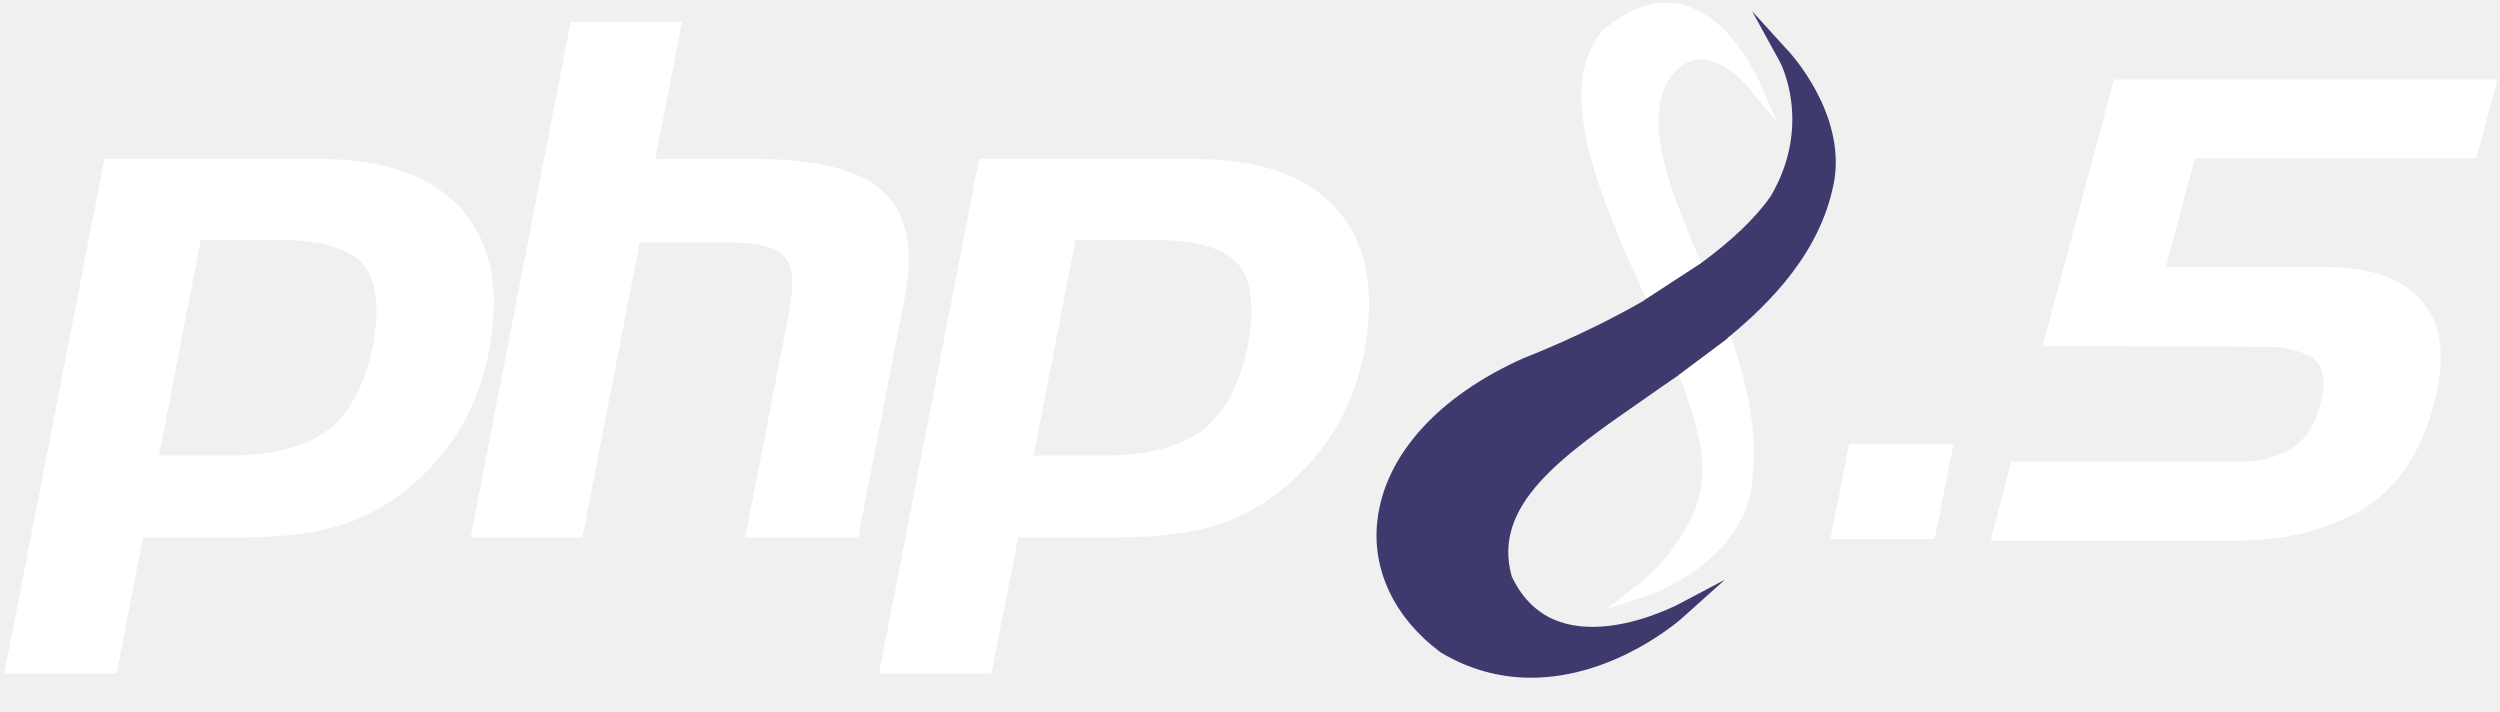
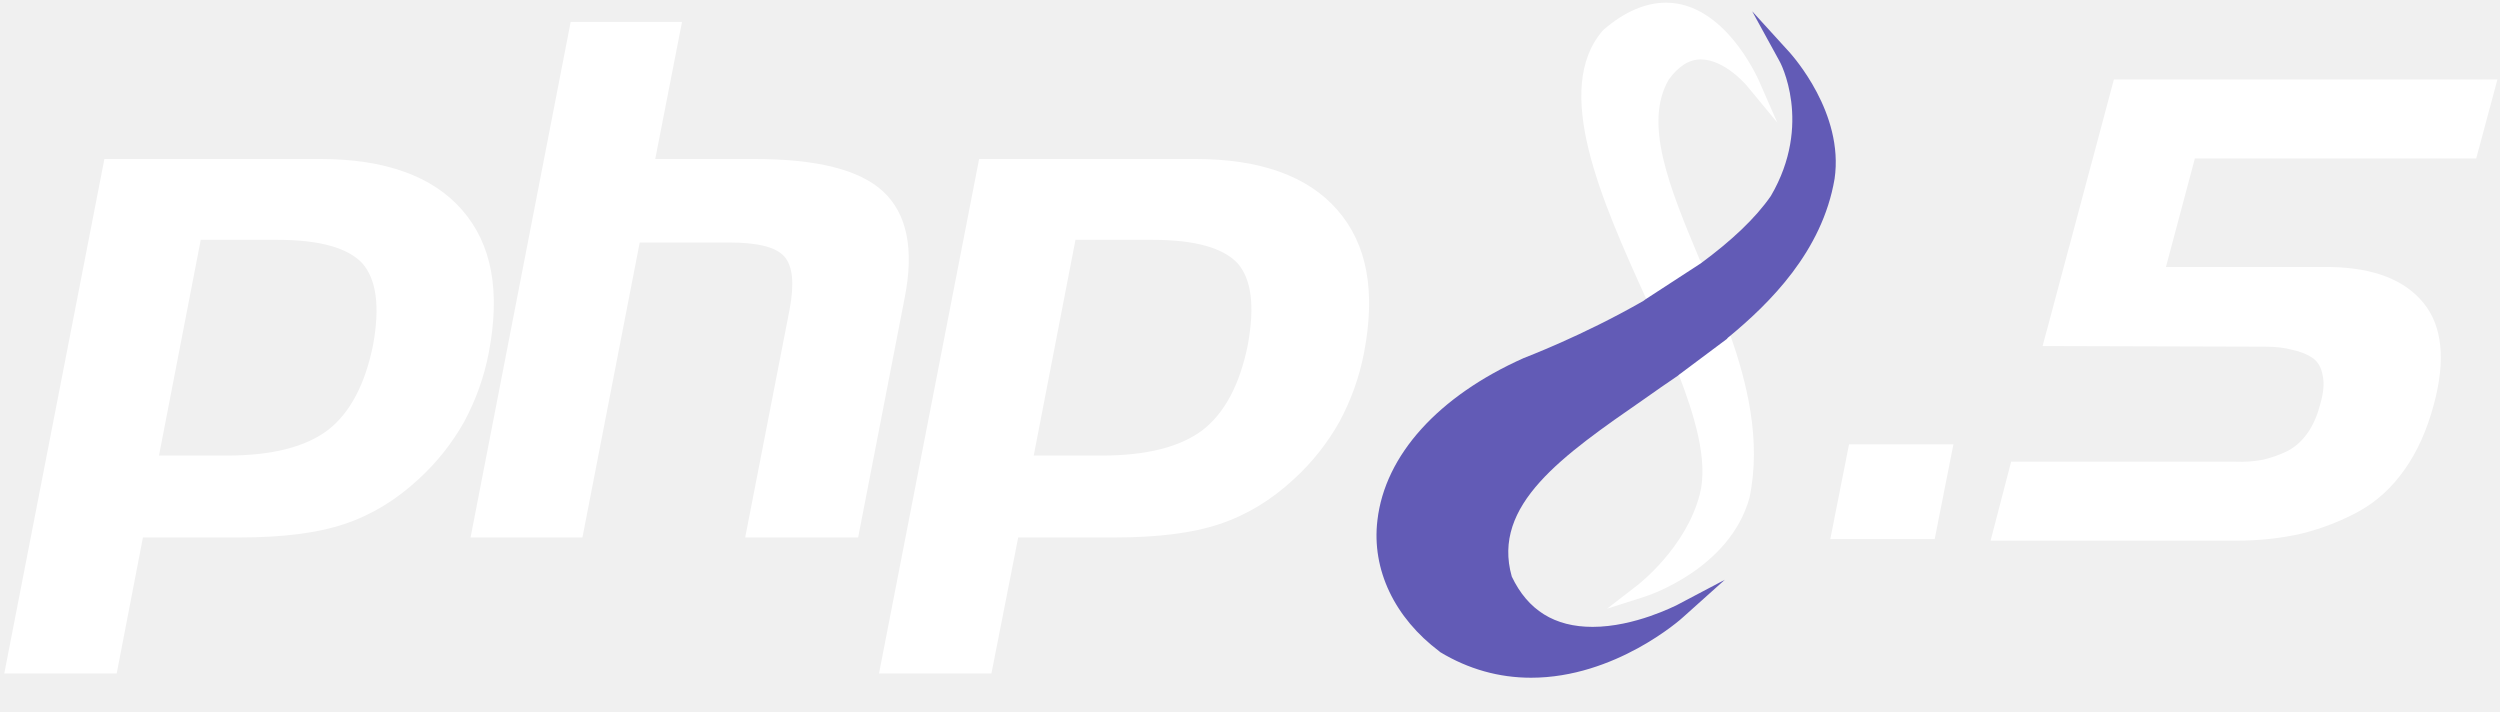
<svg xmlns="http://www.w3.org/2000/svg" width="100%" height="100%" viewBox="0 0 467 133" version="1.1" xml:space="preserve" style="fill-rule:evenodd;clip-rule:evenodd;stroke-linejoin:round;stroke-miterlimit:2;">
  <path d="M21.8,125.799L0.8,125.799L19.5,29.699L59.8,29.699C71.9,29.699 80.8,32.899 86.3,39.199C91.9,45.599 93.5,54.399 91.3,65.899C90.4,70.599 88.8,74.899 86.7,78.799C84.5,82.699 81.7,86.299 78.2,89.499C74,93.399 69.4,96.199 64.3,97.899C59.2,99.599 52.7,100.399 44.7,100.399L26.7,100.399L21.8,125.799ZM67.7,49.199C65,46.299 59.7,44.799 51.8,44.799L37.5,44.799L29.7,85.099L42.4,85.099C50.8,85.099 57.1,83.499 61.3,80.299C65.4,77.099 68.2,71.799 69.7,64.399C71,57.199 70.3,52.199 67.7,49.199Z" style="fill:white;" />
  <path d="M106.6,4.1L127.4,4.1L122.4,29.7L140.9,29.7C152.6,29.7 160.6,31.7 165,35.8C169.4,39.9 170.8,46.5 169,55.6L160.3,100.4L139.2,100.4L147.5,57.8C148.4,53 148.1,49.7 146.5,47.9C144.9,46.1 141.4,45.3 136.1,45.3L119.5,45.3L108.8,100.4L87.9,100.4L106.6,4.1Z" style="fill:white;fill-rule:nonzero;" />
  <path d="M185.2,125.799L164.2,125.799L182.9,29.699L223.3,29.699C235.4,29.699 244.3,32.899 249.8,39.199C255.4,45.599 257,54.399 254.8,65.899C253.9,70.599 252.3,74.899 250.2,78.799C248,82.699 245.2,86.299 241.7,89.499C237.5,93.399 232.9,96.199 227.8,97.899C222.7,99.599 216.2,100.399 208.2,100.399L190.2,100.399L185.2,125.799ZM231.2,49.199C228.5,46.299 223.2,44.799 215.3,44.799L200.9,44.799L193.1,85.099L205.8,85.099C214.2,85.099 220.5,83.499 224.7,80.299C228.8,77.099 231.6,71.799 233.1,64.399C234.4,57.199 233.8,52.199 231.2,49.199Z" style="fill:white;" />
  <path d="M317.5,48.5C311.8,34.9 307,23.1 311.7,14.9C313.5,12.4 315.5,11.1 317.7,11.1C322.2,11.1 326.3,16 326.3,16L332,22.9L328.4,14.7C328.2,14.4 322.1,0.5 311.2,0.5C307.4,0.5 303.4,2.2 299.5,5.6L299.4,5.7C289.9,16.7 299.2,37.5 307.5,55.8L313.6,70C316.4,77.3 319.2,86 317.5,92.4C314.9,102.4 306,109.2 305.9,109.3L300.2,113.7L307.1,111.5C307.8,111.3 323.1,106.3 326.8,93C329.1,82.1 326.2,71.2 323.3,62.8C323.7,62.5 322.9,63.1 323.3,62.8L318,49.1" style="fill:white;fill-rule:nonzero;" />
-   <path d="M334.4,9.9L327.3,2.1L332.4,11.4C332.5,11.5 338.7,23.1 330.8,36.6C327.9,40.8 323.4,45 317.7,49.2L307.4,55.9C307.3,55.8 307.3,55.7 307.4,55.9L307,56.2C295.5,62.8 284.8,66.8 284.6,66.9C268.7,74 258.7,85 257.3,97.2C256.2,106.4 260.5,115.4 268.9,121.7L269,121.8C274.3,125 280,126.6 286,126.6C301.7,126.6 314,115.7 314.5,115.2L322.2,108.3L313.1,113.1C313,113.1 305.4,117.1 297.5,117.1C290.4,117.1 285.4,114 282.4,107.7C278.6,94.3 291.9,85.1 307.2,74.5C309.2,73.1 311.3,71.6 313.4,70.2L313.5,70.1L322.6,63.3C322.7,63.1 323,62.9 323,62.9C330.5,56.7 340.4,47 342.7,33.4C344.5,21.1 334.8,10.4 334.4,9.9Z" style="fill:rgb(62,58,109);fill-rule:nonzero;" />
+   <path d="M334.4,9.9L327.3,2.1L332.4,11.4C332.5,11.5 338.7,23.1 330.8,36.6C327.9,40.8 323.4,45 317.7,49.2L307.4,55.9C307.3,55.8 307.3,55.7 307.4,55.9L307,56.2C295.5,62.8 284.8,66.8 284.6,66.9C268.7,74 258.7,85 257.3,97.2C256.2,106.4 260.5,115.4 268.9,121.7L269,121.8C274.3,125 280,126.6 286,126.6C301.7,126.6 314,115.7 314.5,115.2L322.2,108.3L313.1,113.1C313,113.1 305.4,117.1 297.5,117.1C290.4,117.1 285.4,114 282.4,107.7C278.6,94.3 291.9,85.1 307.2,74.5C309.2,73.1 311.3,71.6 313.4,70.2L313.5,70.1L322.6,63.3C322.7,63.1 323,62.9 323,62.9C330.5,56.7 340.4,47 342.7,33.4C344.5,21.1 334.8,10.4 334.4,9.9Z" style="fill:rgb(98,91,182);fill-rule:nonzero;" />
  <path d="M345.4,83L364.9,83L361.4,100.7L341.9,100.7L345.4,83Z" style="fill:white;fill-rule:nonzero;" />
  <path d="M375.68,86.24L417.44,86.24C419.28,86.32 421.04,86.2 422.72,85.88C424.4,85.48 425.96,84.92 427.4,84.2C428.76,83.48 429.96,82.4 431,80.96C432.04,79.52 432.84,77.72 433.4,75.56C434.04,73.4 434.2,71.6 433.88,70.16C433.64,68.72 433.04,67.64 432.08,66.92C431.04,66.2 429.76,65.68 428.24,65.36C426.8,64.96 425.12,64.76 423.2,64.76L381.56,64.64L394.88,14.84L466.52,14.84L462.56,29.6L410,29.6L404.6,49.88L435.44,49.88C439.44,49.96 442.88,50.56 445.76,51.68C448.64,52.8 450.96,54.44 452.72,56.6C454.48,58.76 455.52,61.44 455.84,64.64C456.16,67.76 455.76,71.4 454.64,75.56C453.36,80.36 451.52,84.44 449.12,87.8C446.8,91.08 444,93.64 440.72,95.48C437.36,97.32 433.76,98.72 429.92,99.68C426.08,100.56 422,101 417.68,101L371.84,101L375.68,86.24Z" style="fill:white;fill-rule:nonzero;" />
</svg>
